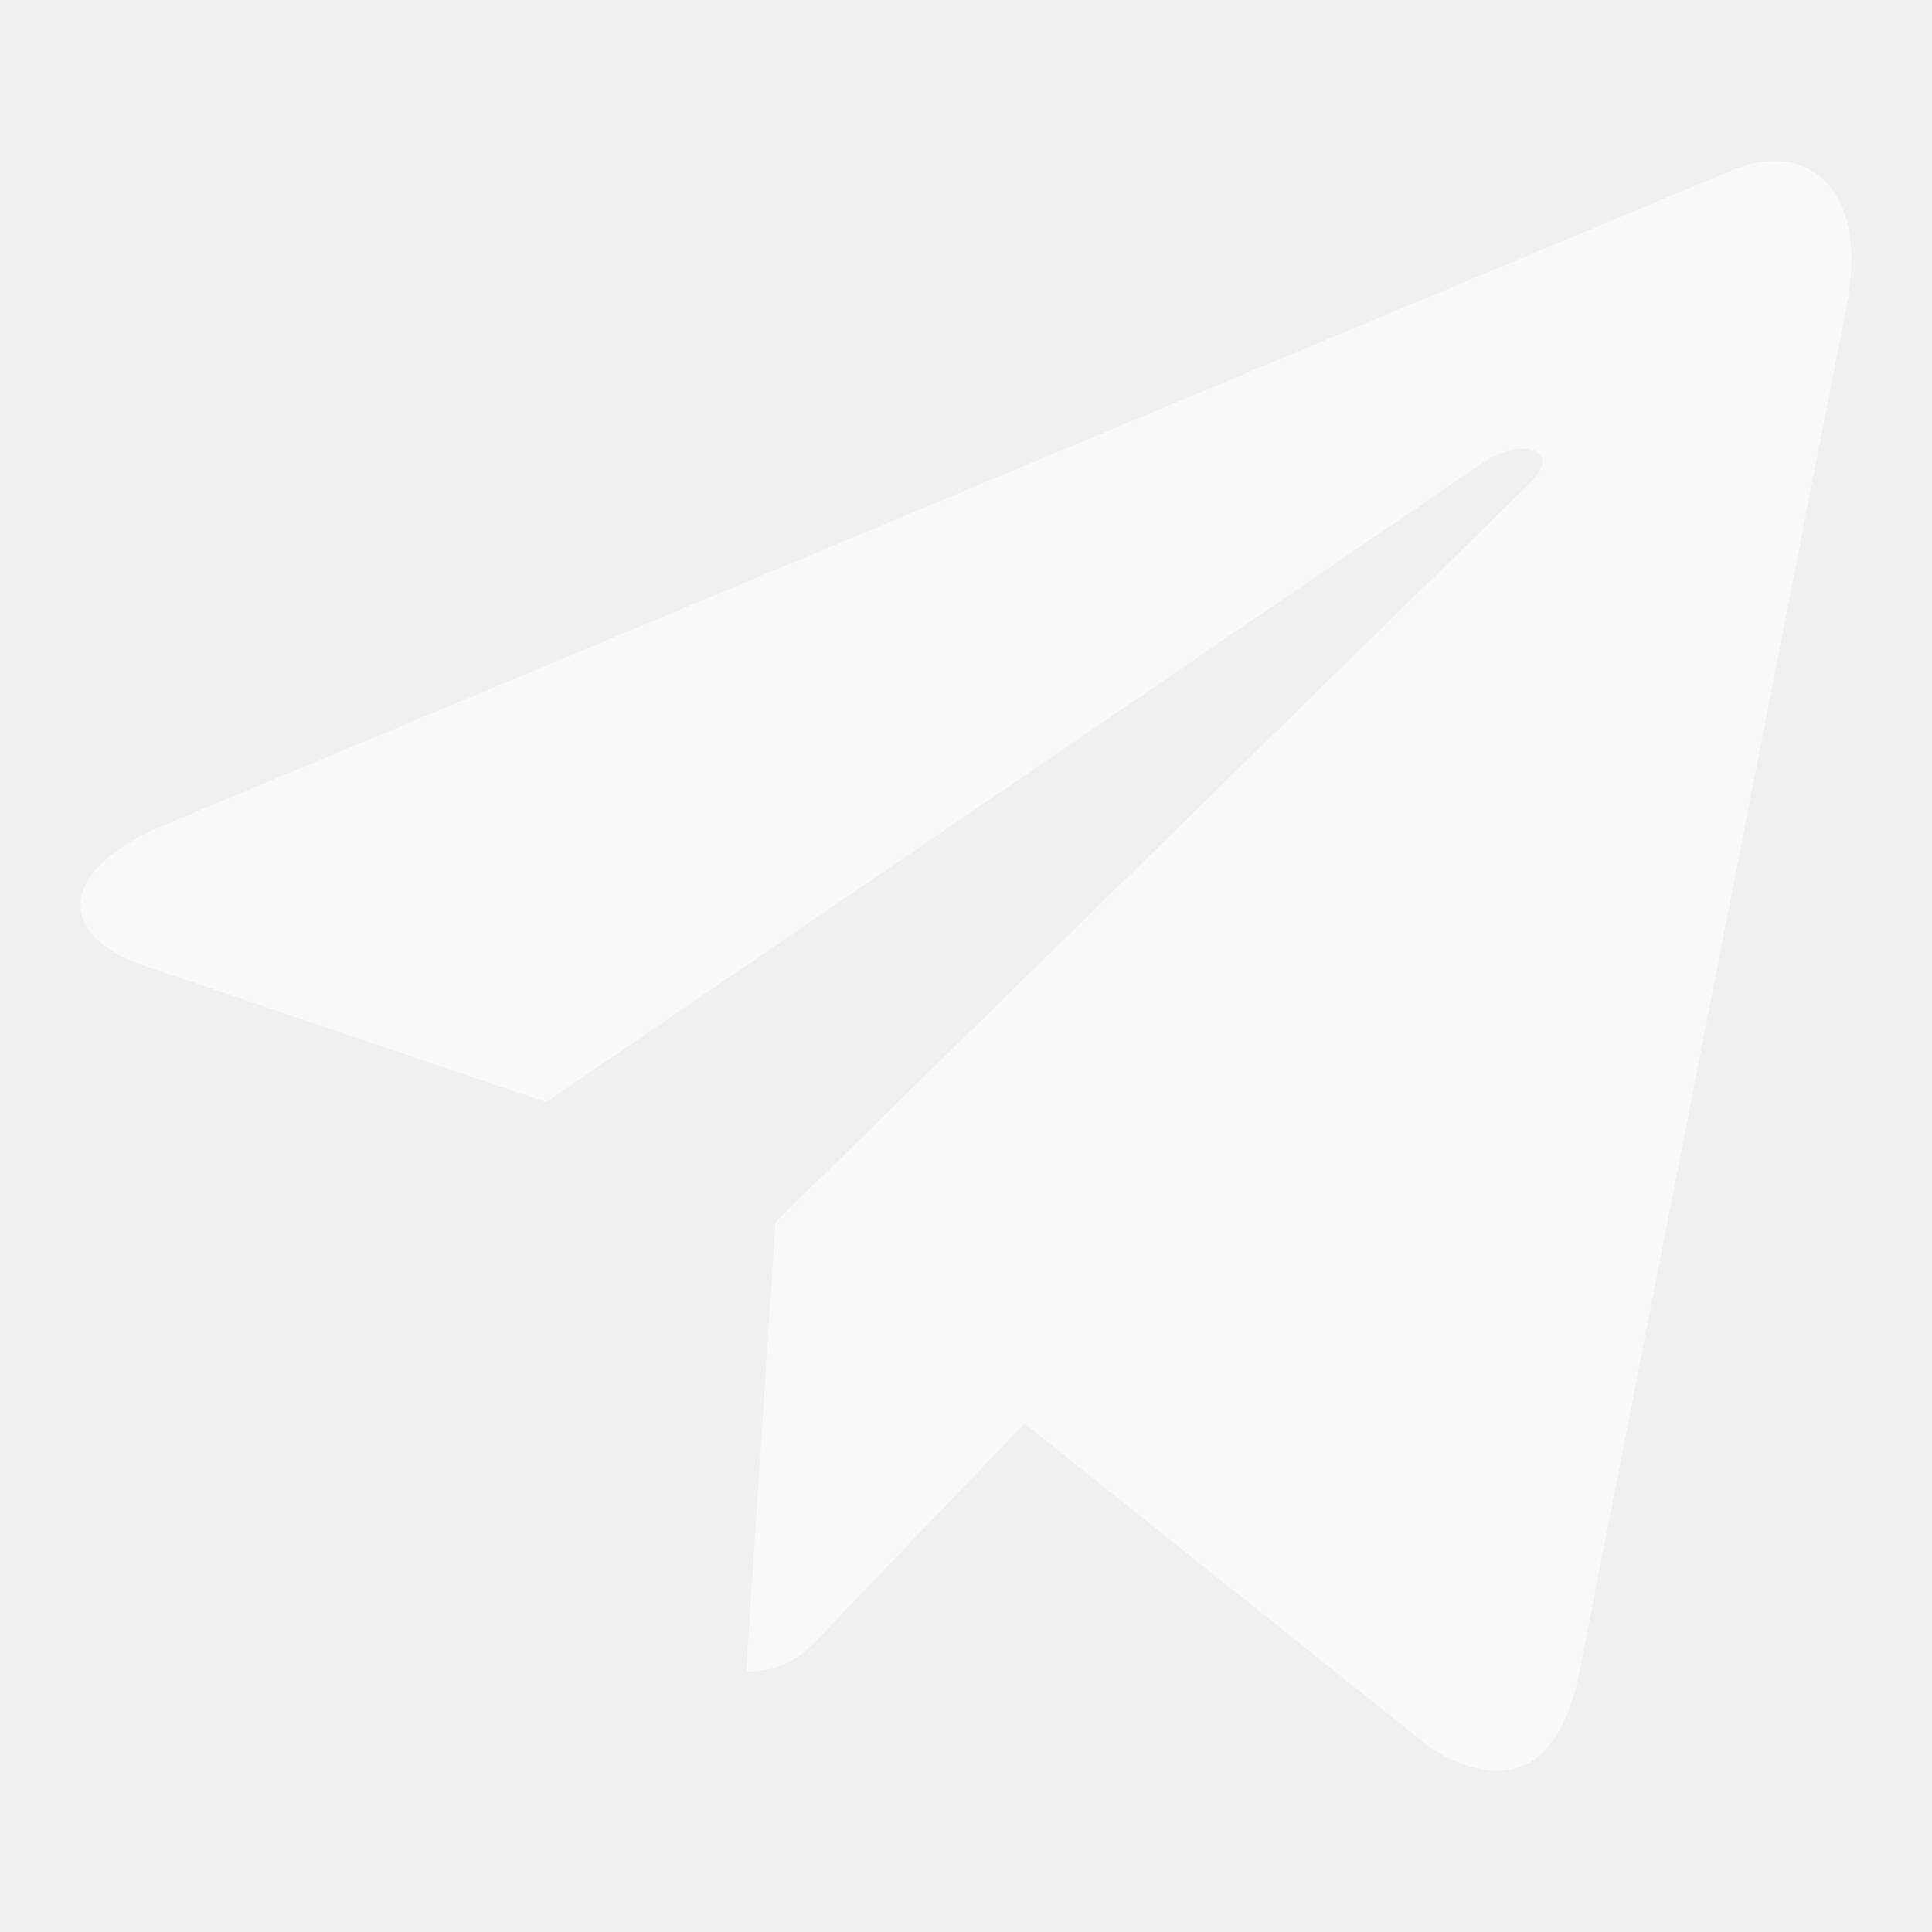
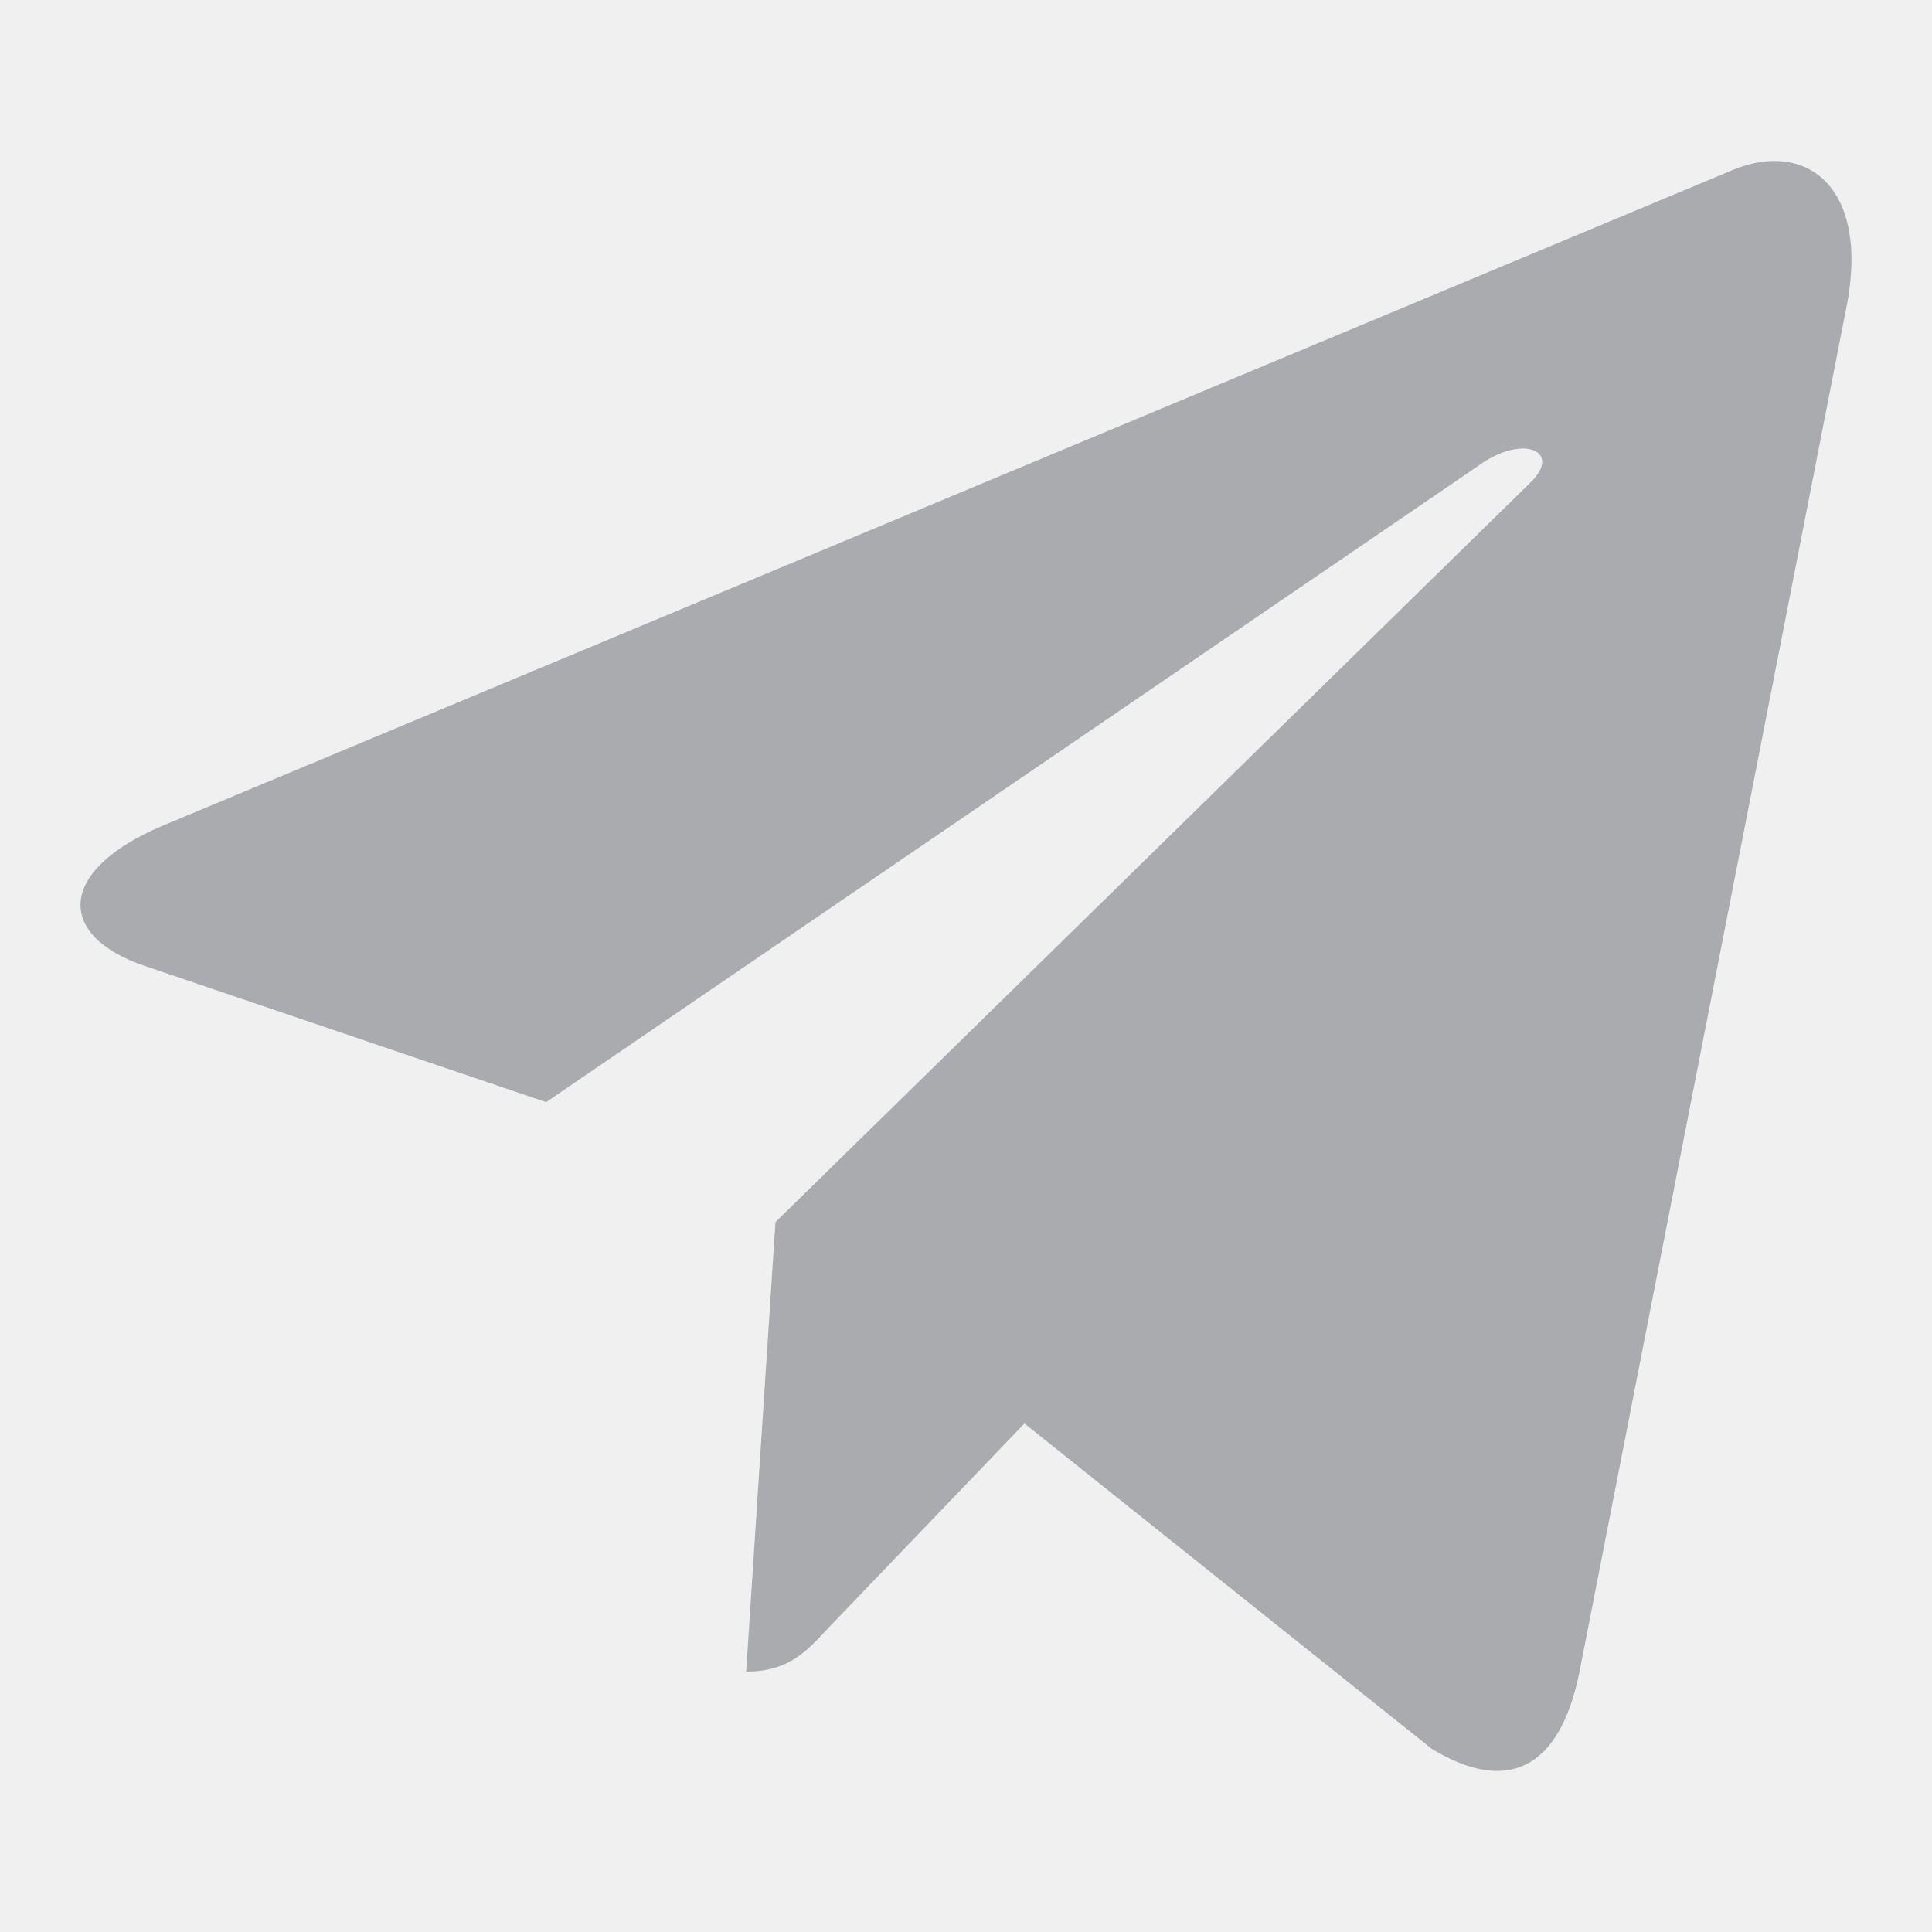
<svg xmlns="http://www.w3.org/2000/svg" width="24" height="24" viewBox="0 0 24 24" fill="none">
-   <g opacity="0.6">
-     <path d="M9.633 15.181L9.269 20.765C9.789 20.765 10.015 20.521 10.285 20.228L12.726 17.683L17.785 21.724C18.712 22.288 19.366 21.991 19.616 20.793L22.936 3.821L22.937 3.82C23.232 2.324 22.442 1.739 21.538 2.106L2.021 10.257C0.689 10.821 0.71 11.631 1.795 11.998L6.784 13.691L18.374 5.78C18.92 5.386 19.416 5.604 19.008 5.998L9.633 15.181Z" fill="white" />
-   </g>
+   <path d="M9.633 15.181L9.269 20.765C9.789 20.765 10.015 20.521 10.285 20.228L12.726 17.683L17.785 21.724C18.712 22.288 19.366 21.991 19.616 20.793L22.936 3.821L22.937 3.82C23.232 2.324 22.442 1.739 21.538 2.106L2.021 10.257C0.689 10.821 0.71 11.631 1.795 11.998L6.784 13.691L18.374 5.78C18.92 5.386 19.416 5.604 19.008 5.998L9.633 15.181Z" fill="rgb(169, 171, 175)" />
</svg>
